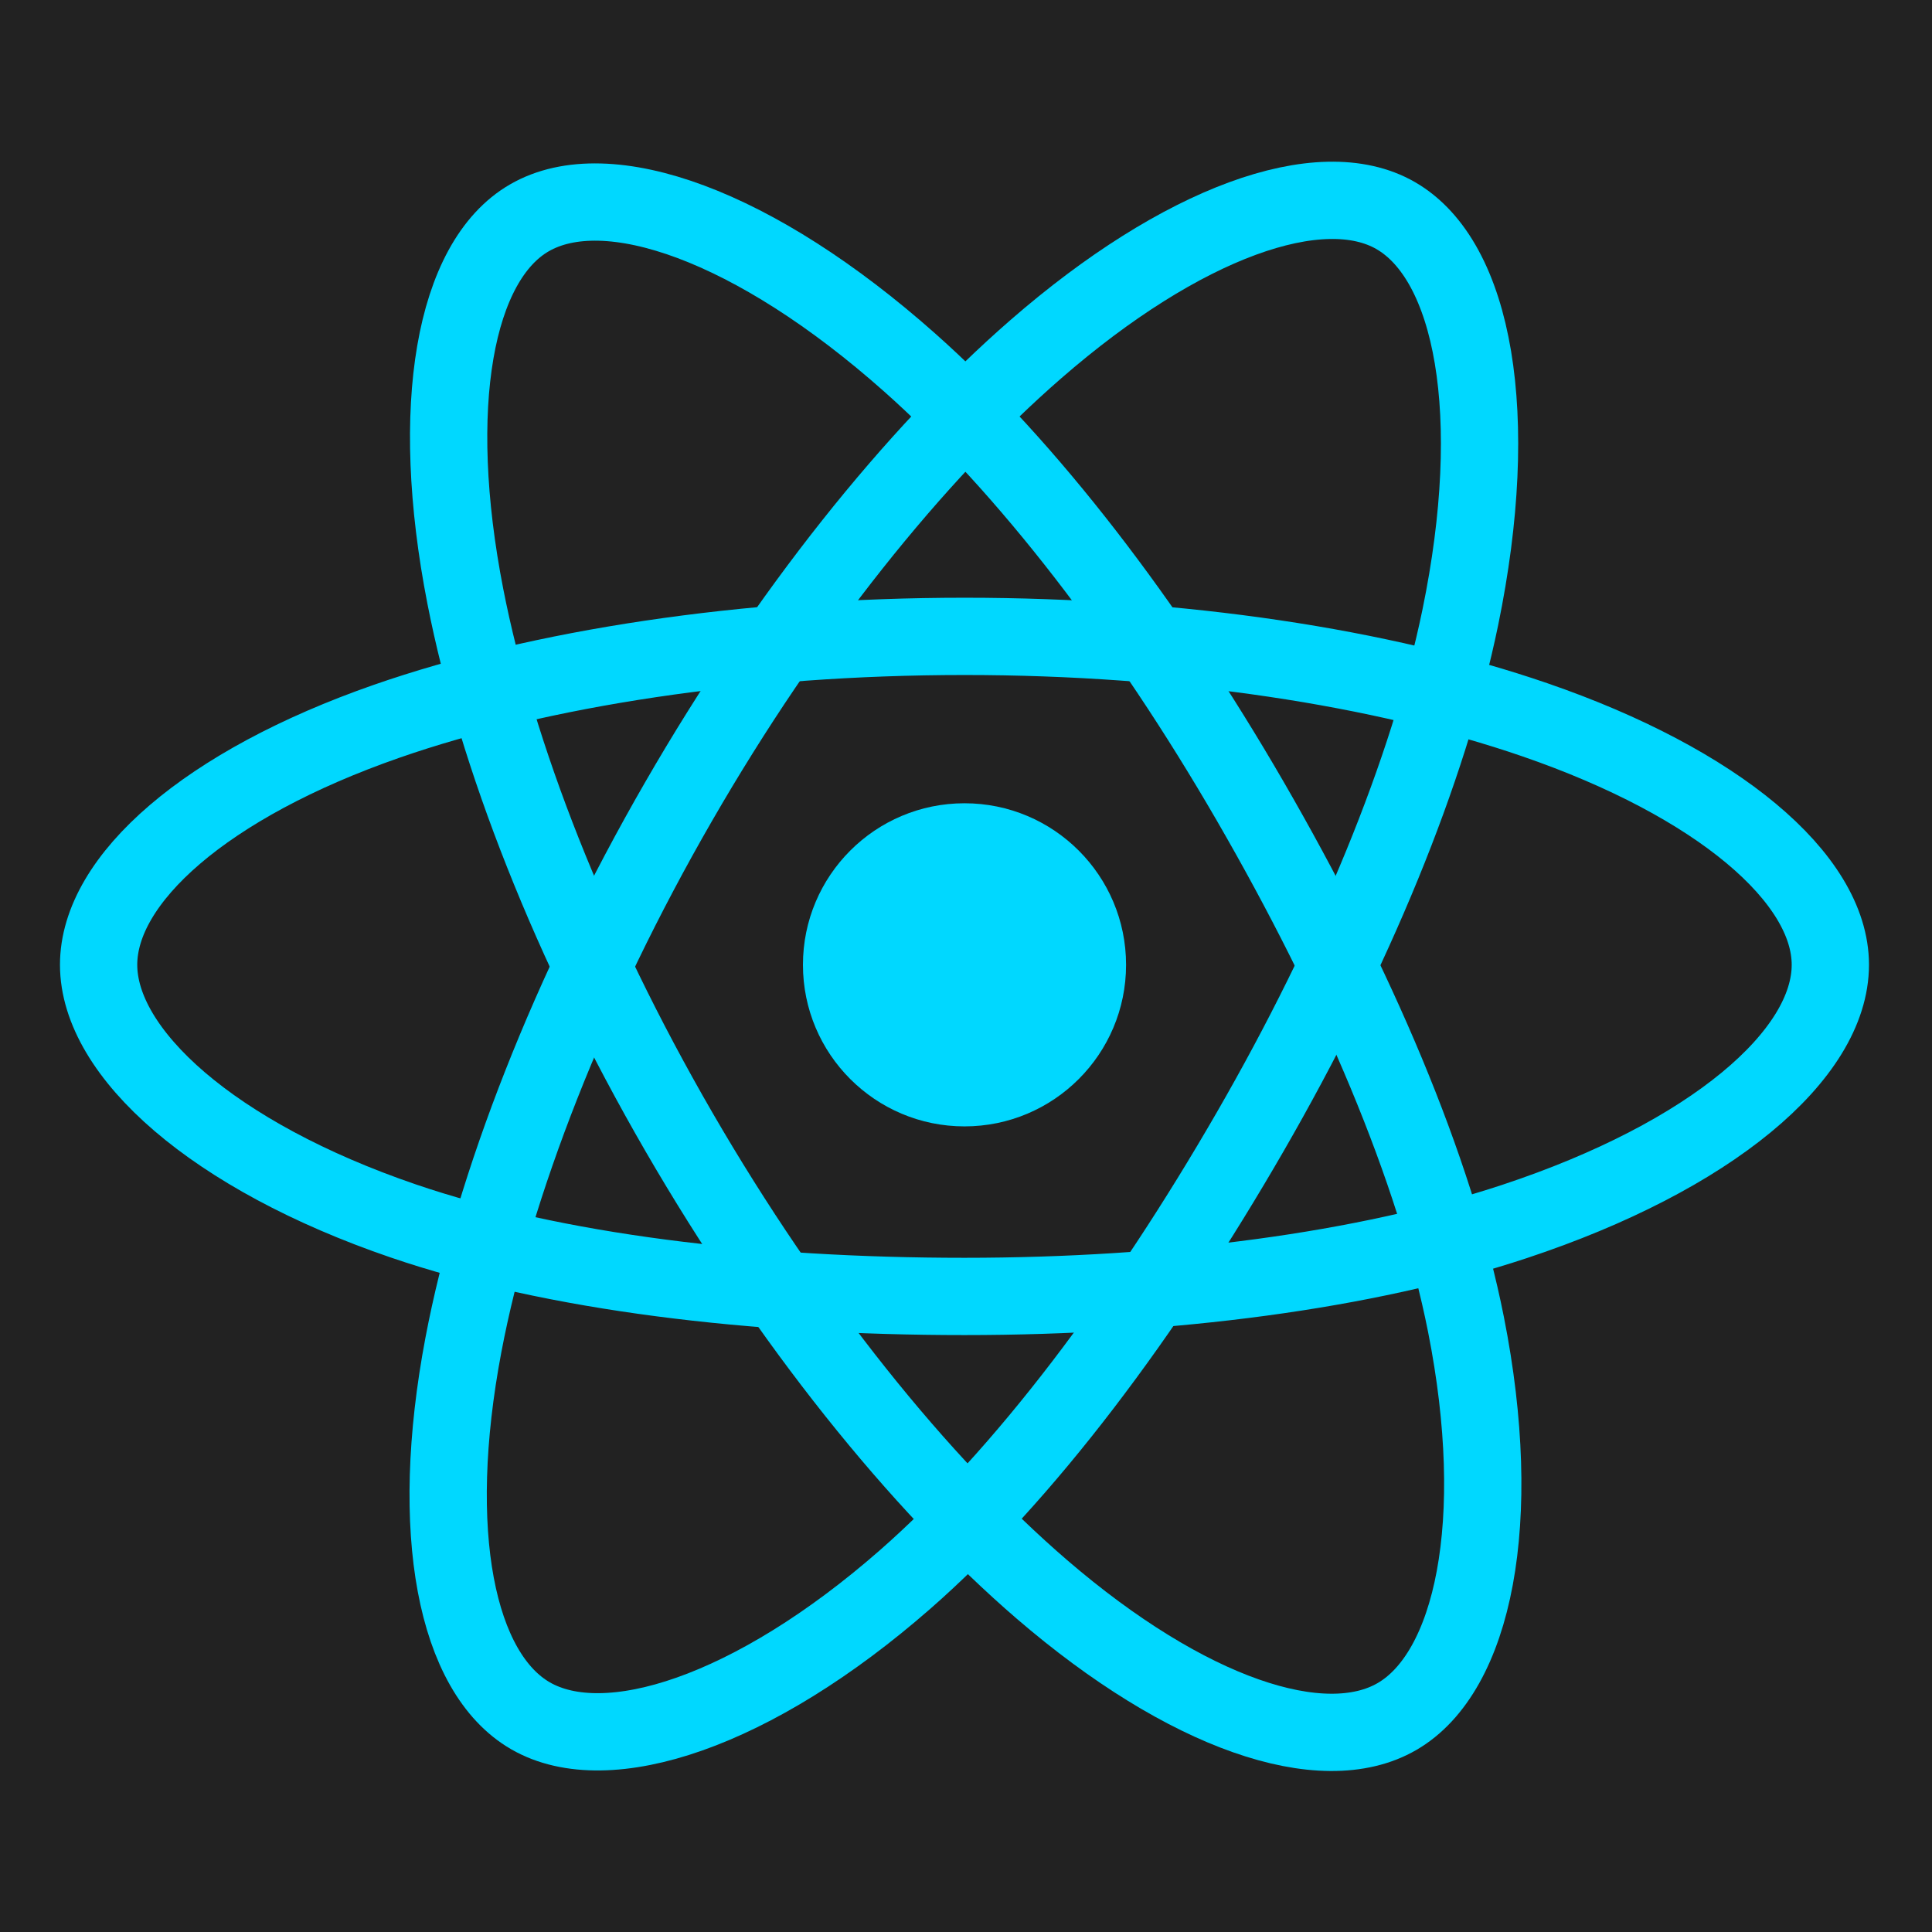
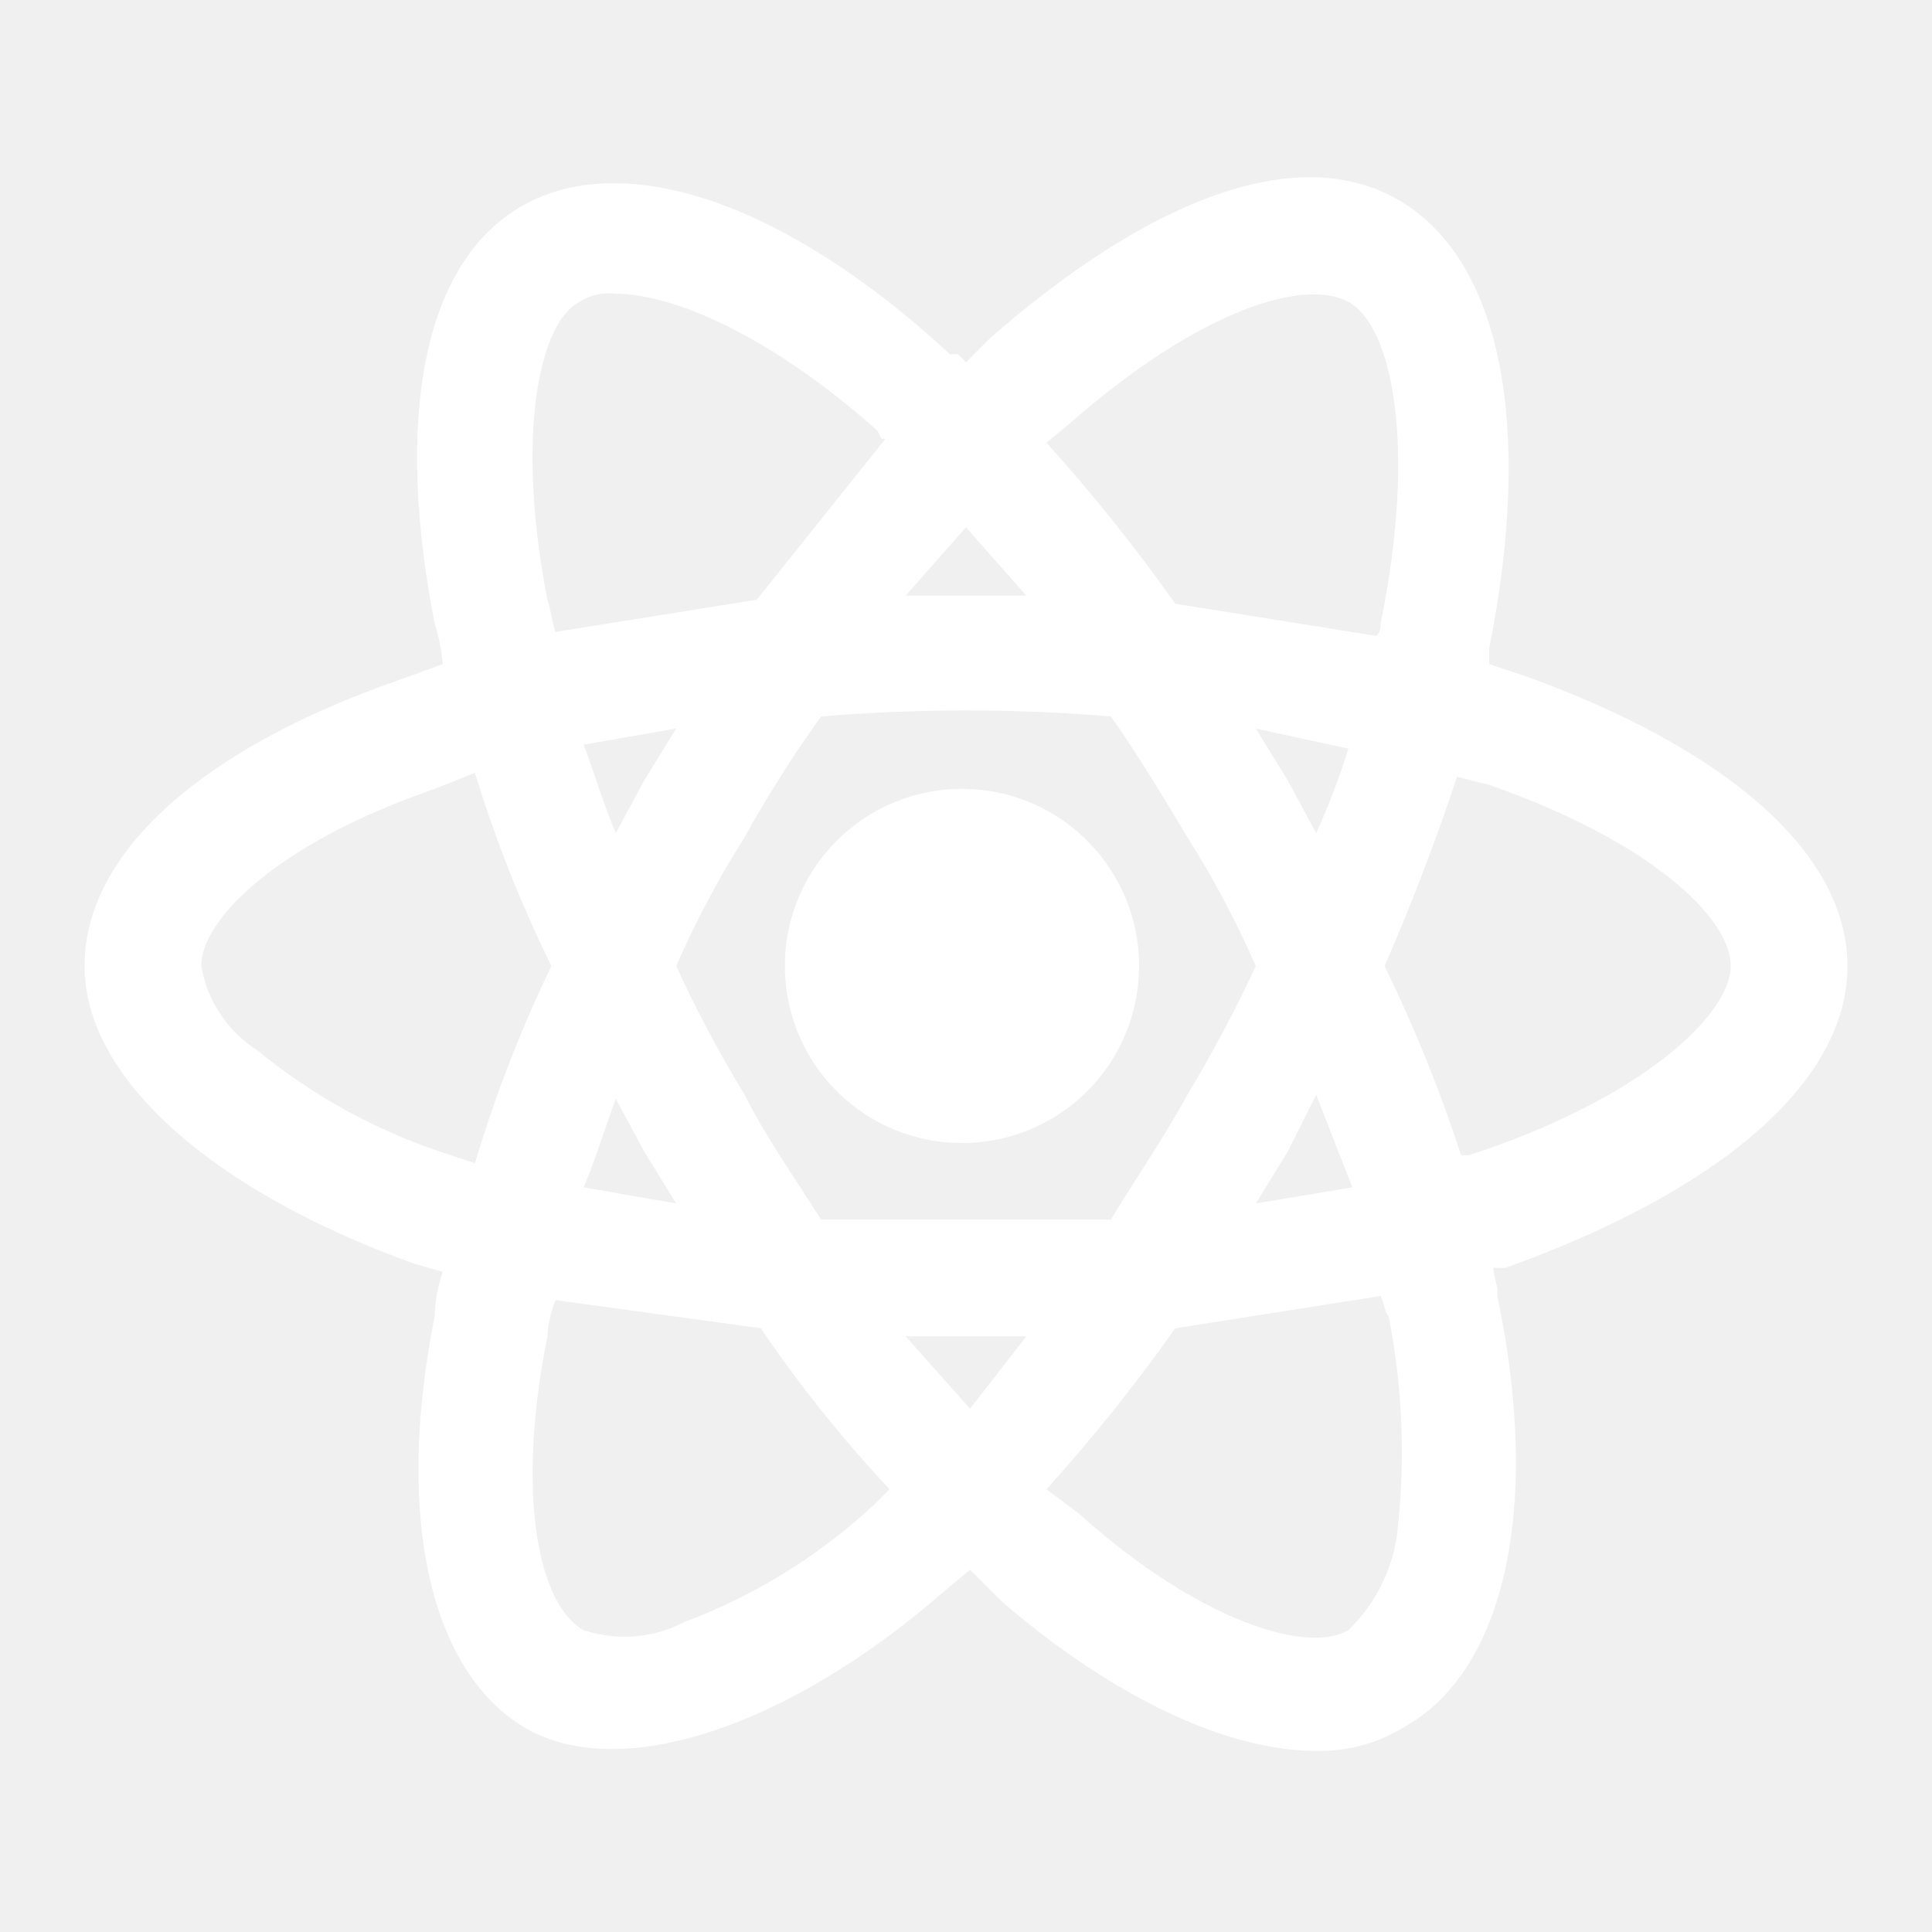
- <svg xmlns="http://www.w3.org/2000/svg" width="18px" height="18px" viewBox="0 0 3618.6 3618.6" id="Layer_2">
-   <style>.st0{fill:#222}.st1{fill:#00d8ff}.st2{fill:none;stroke:#00d8ff;stroke-width:144.746;stroke-miterlimit:10}</style>
-   <path class="st0" d="M0 0h3618.6v3618.6H0z" />
-   <circle class="st1" cx="1806.5" cy="1807.1" r="302.6" />
-   <path class="st2" d="M1806.5 1191.9c406.2 0 783.6 58.3 1068.1 156.2 342.8 118 553.6 296.9 553.6 458.9 0 168.8-223.4 358.9-591.5 480.8-278.3 92.2-644.6 140.4-1030.2 140.4-395.4 0-769.7-45.2-1051.2-141.4-356.1-121.7-570.6-314.2-570.6-479.8 0-160.7 201.3-338.2 539.3-456 285.6-99.5 672.3-159.1 1082.5-159.1z" />
-   <path class="st2" d="M1271 1501.3c202.9-351.9 442-649.7 669-847.2 273.5-238 533.8-331.2 674.1-250.3 146.2 84.3 199.3 372.8 121 752.7-59.2 287.2-200.4 628.5-393.1 962.6-197.5 342.5-423.7 644.2-647.6 840-283.3 247.7-557.3 337.3-700.7 254.6-139.2-80.3-192.4-343.3-125.7-695 56.4-297.4 198-662.1 403-1017.4z" />
-   <path class="st2" d="M1271.5 2119.8c-203.5-351.6-342.1-707.4-399.9-1002.7-69.6-355.8-20.4-627.9 119.8-709 146.1-84.6 422.5 13.5 712.5 271 219.3 194.7 444.4 487.5 637.6 821.3 198.1 342.2 346.6 688.8 404.3 980.5 73.1 369.2 13.9 651.3-129.4 734.2-139.1 80.5-393.5-4.7-664.9-238.2-229.2-197.3-474.5-502.1-680-857.1z" />
+ <svg xmlns="http://www.w3.org/2000/svg" width="18px" height="18px" viewBox="0 0 48 48" fill="#000000">
+   <g id="SVGRepo_bgCarrier" stroke-width="0" />
+   <g id="SVGRepo_tracerCarrier" stroke-linecap="round" stroke-linejoin="round" />
+   <g id="SVGRepo_iconCarrier">
+     <g id="Layer_2" data-name="Layer 2">
+       <g id="invisible_box" data-name="invisible box">
+         <rect width="48" height="48" fill="none" />
+       </g>
+       <g id="Q3_icons" data-name="Q3 icons">
+         <g>
+           <path d="M45.9,24c0-2.8-3-5.4-8-7.2l-.9-.3v-.4c1.1-5.5.3-9.6-2.2-11.1s-6.2-.1-10.2,3.4L24,9l-.2-.2h-.2C19.5,5,15.5,3.7,13,5.1s-3.2,5.3-2.2,10.4a4.4,4.4,0,0,1,.2,1l-1.1.4C5,18.6,2.1,21.2,2.1,24s3.2,5.6,8.2,7.4l.7.2a3.6,3.6,0,0,0-.2,1.1c-1,5-.1,8.8,2.2,10.2s6.5.1,10.5-3.4l.6-.5.8.8c2.8,2.4,5.6,3.7,7.8,3.7a4,4,0,0,0,2.2-.6c2.5-1.4,3.4-5.5,2.3-10.7V32a4.3,4.3,0,0,1-.1-.5h.3C42.7,29.6,45.9,26.9,45.9,24ZM43,24c0,1.2-2.2,3.3-6.5,4.7h-.2A36.7,36.7,0,0,0,34.4,24c.7-1.6,1.3-3.2,1.8-4.7l.8.2C41,20.9,43,22.8,43,24ZM26.8,37.6,26,37a43.1,43.1,0,0,0,3.2-4l5.1-.8c.1.2.1.4.2.5a17.5,17.5,0,0,1,.2,5.5h0a4.1,4.1,0,0,1-1.2,2.3C32.5,41.1,29.8,40.3,26.8,37.6Zm-1.3-4.4L24.1,35l-1.6-1.8Zm-13.7-14A31.9,31.9,0,0,0,13.7,24a33,33,0,0,0-1.9,4.9l-.6-.2a14.4,14.4,0,0,1-4.8-2.6A3.1,3.1,0,0,1,5,24c0-1.2,2-3.1,5.8-4.4Zm10.7-4.4L24,13.1l1.5,1.7h-3Zm11-7.3c1.1.6,1.7,3.6.8,8a.4.4,0,0,1-.1.3l-5-.8A43.1,43.1,0,0,0,26,11l.6-.5C29.8,7.7,32.4,6.9,33.5,7.5ZM16.8,18.1,16,19.4l-.7,1.3c-.3-.7-.5-1.4-.8-2.2ZM14.5,29.5c.3-.7.5-1.4.8-2.2l.7,1.3.8,1.3ZM31.2,24a33.7,33.7,0,0,1-1.7,3.2c-.6,1.1-1.3,2.1-1.9,3.1H20.4c-.7-1.1-1.4-2.1-1.9-3.1A31,31,0,0,1,16.8,24a24,24,0,0,1,1.7-3.2,30.5,30.5,0,0,1,1.9-3,43.3,43.3,0,0,1,7.2,0c.7,1,1.3,2,1.9,3A24,24,0,0,1,31.2,24Zm.8-4.6-.8-1.3,2.3.5a18,18,0,0,1-.8,2.1Zm-.8,10.5.8-1.3.7-1.4.9,2.3Zm-9.3-19H22l-3.2,4-5,.8c-.1-.3-.1-.5-.2-.8-.8-4.1-.2-6.9.8-7.4h0a1.3,1.3,0,0,1,.9-.2c1.4,0,3.8,1,6.5,3.4ZM13.6,33.2a2.9,2.9,0,0,1,.2-.9l5.1.7a33,33,0,0,0,3.2,4l-.2.2-.2.2A14.3,14.3,0,0,1,17,40.3a3.2,3.2,0,0,1-2.5.2C13.4,39.9,12.8,37.2,13.6,33.2Z" fill="#ffffff" />
+           <path d="M24,19.6A4.4,4.4,0,1,0,28.3,24,4.4,4.4,0,0,0,24,19.6Z" fill="#ffffff" />
+         </g>
+       </g>
+     </g>
+   </g>
</svg>
